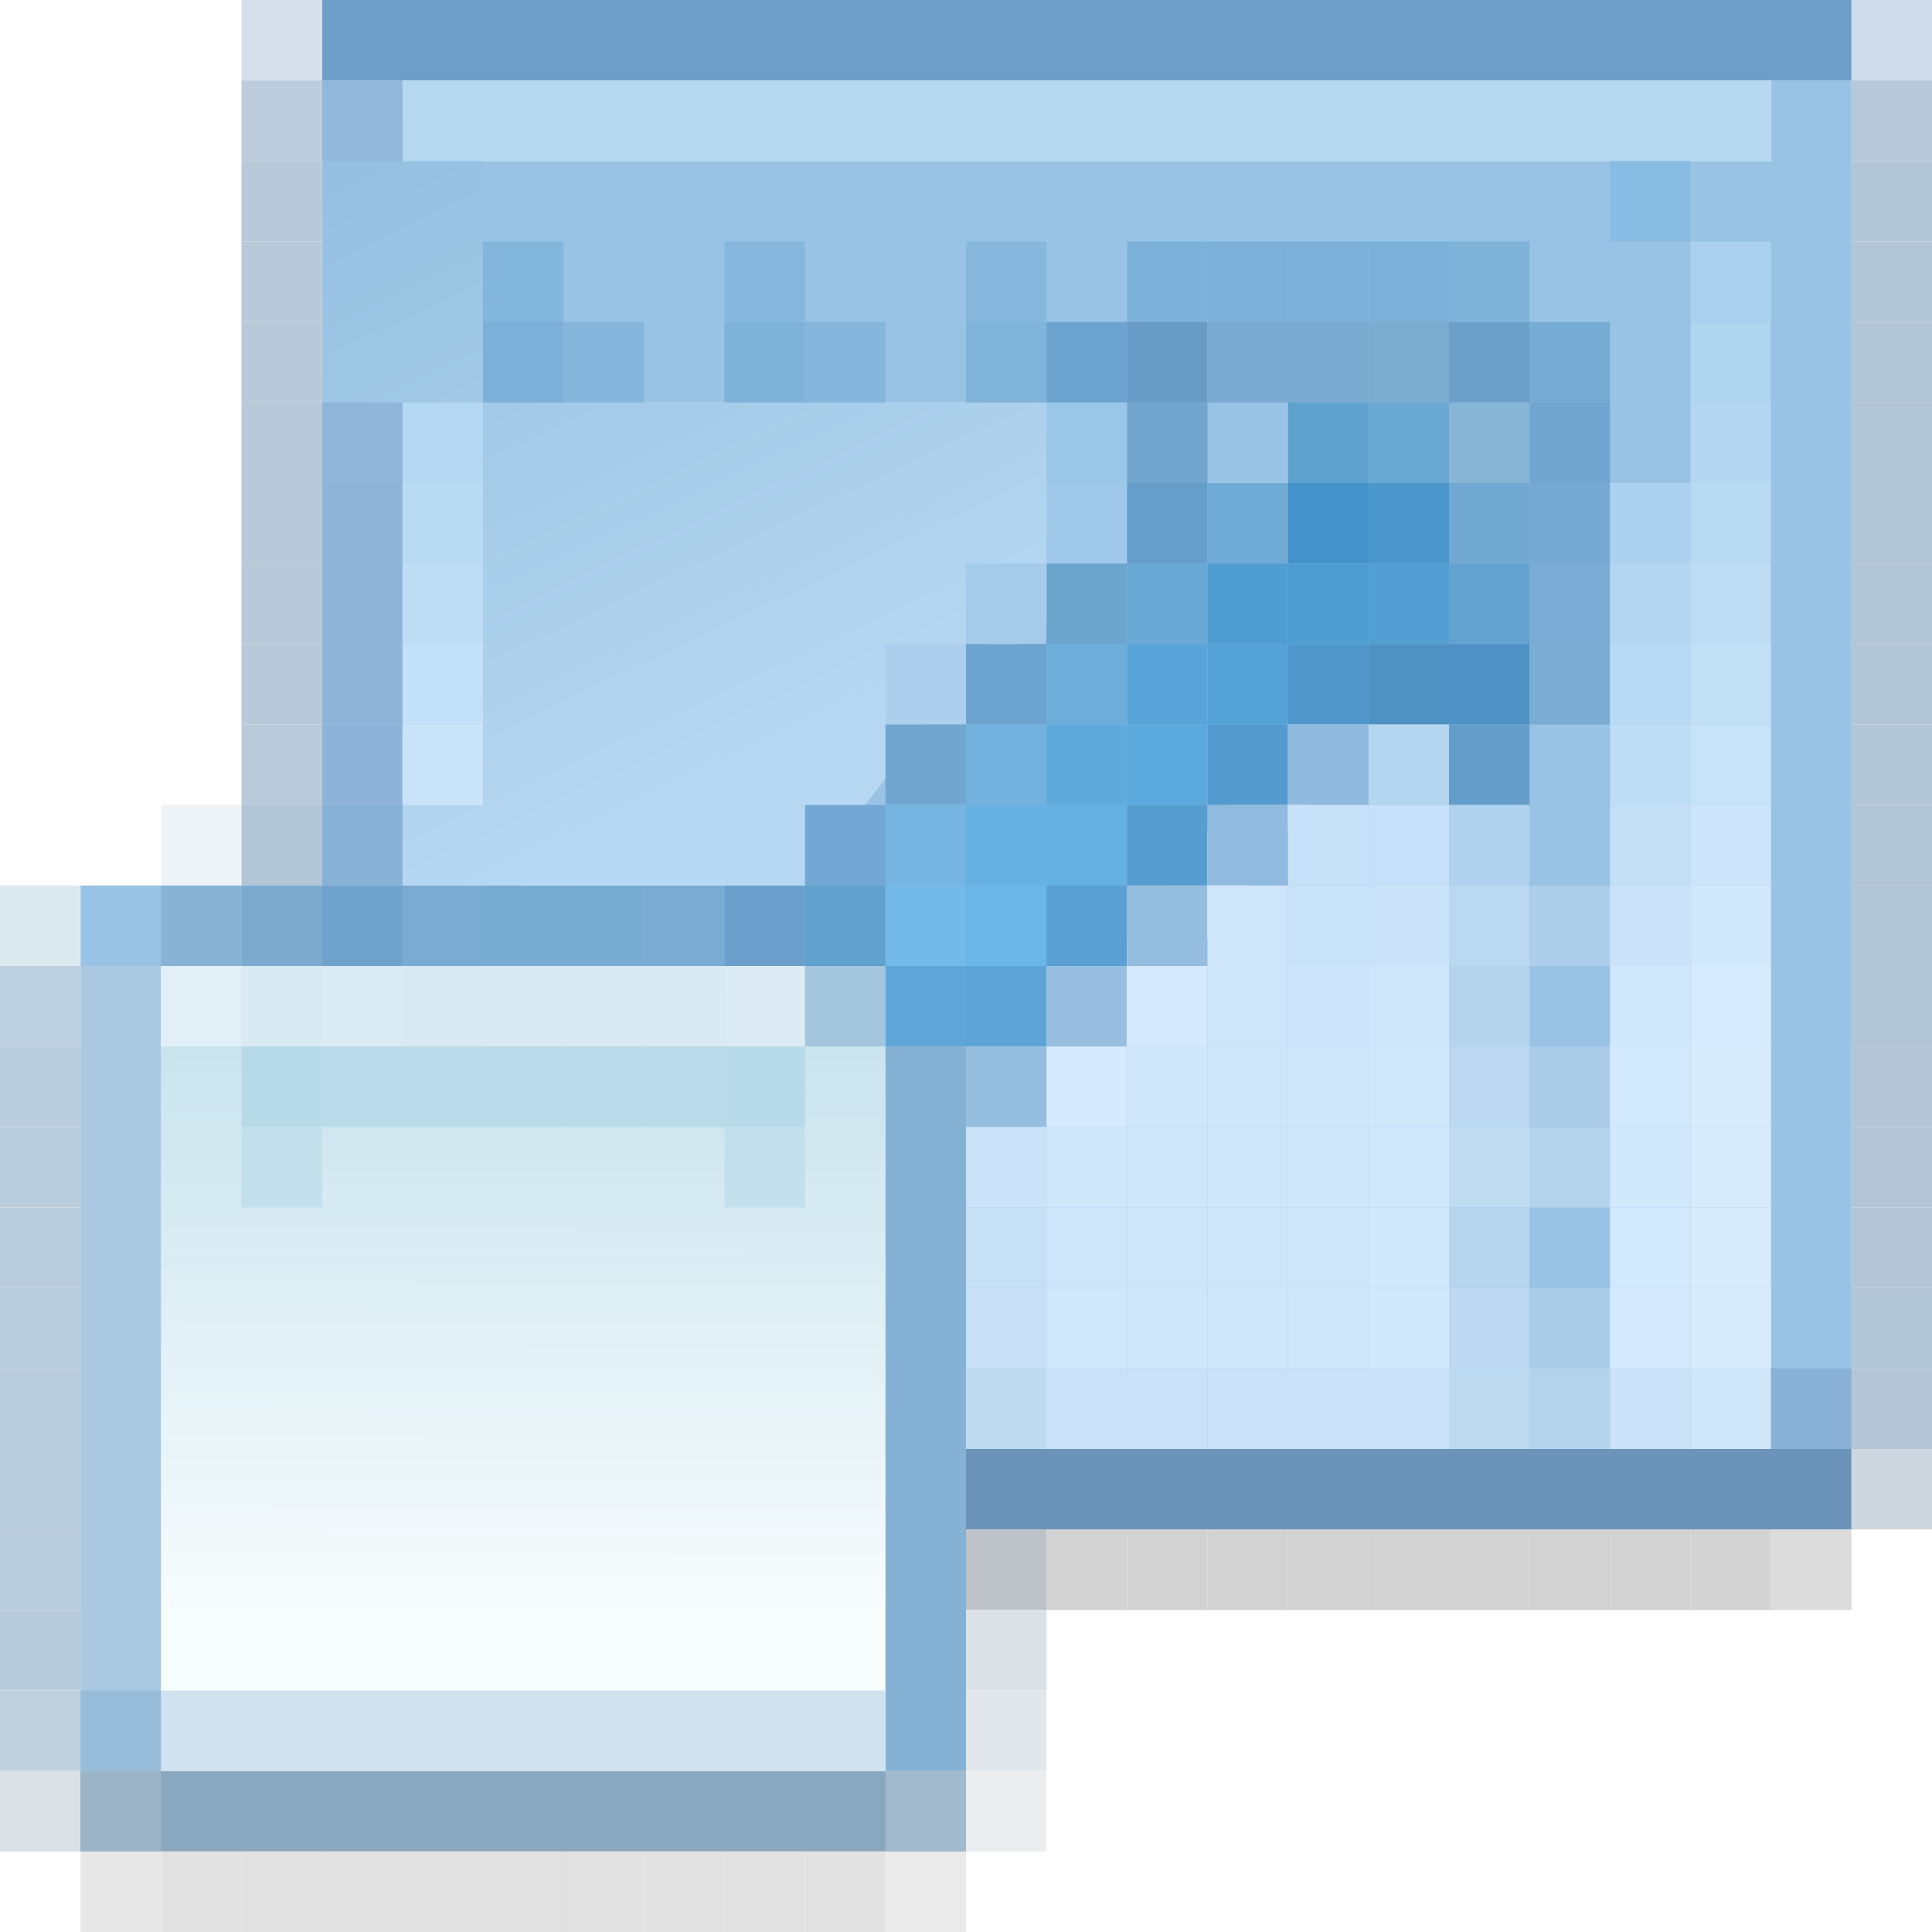
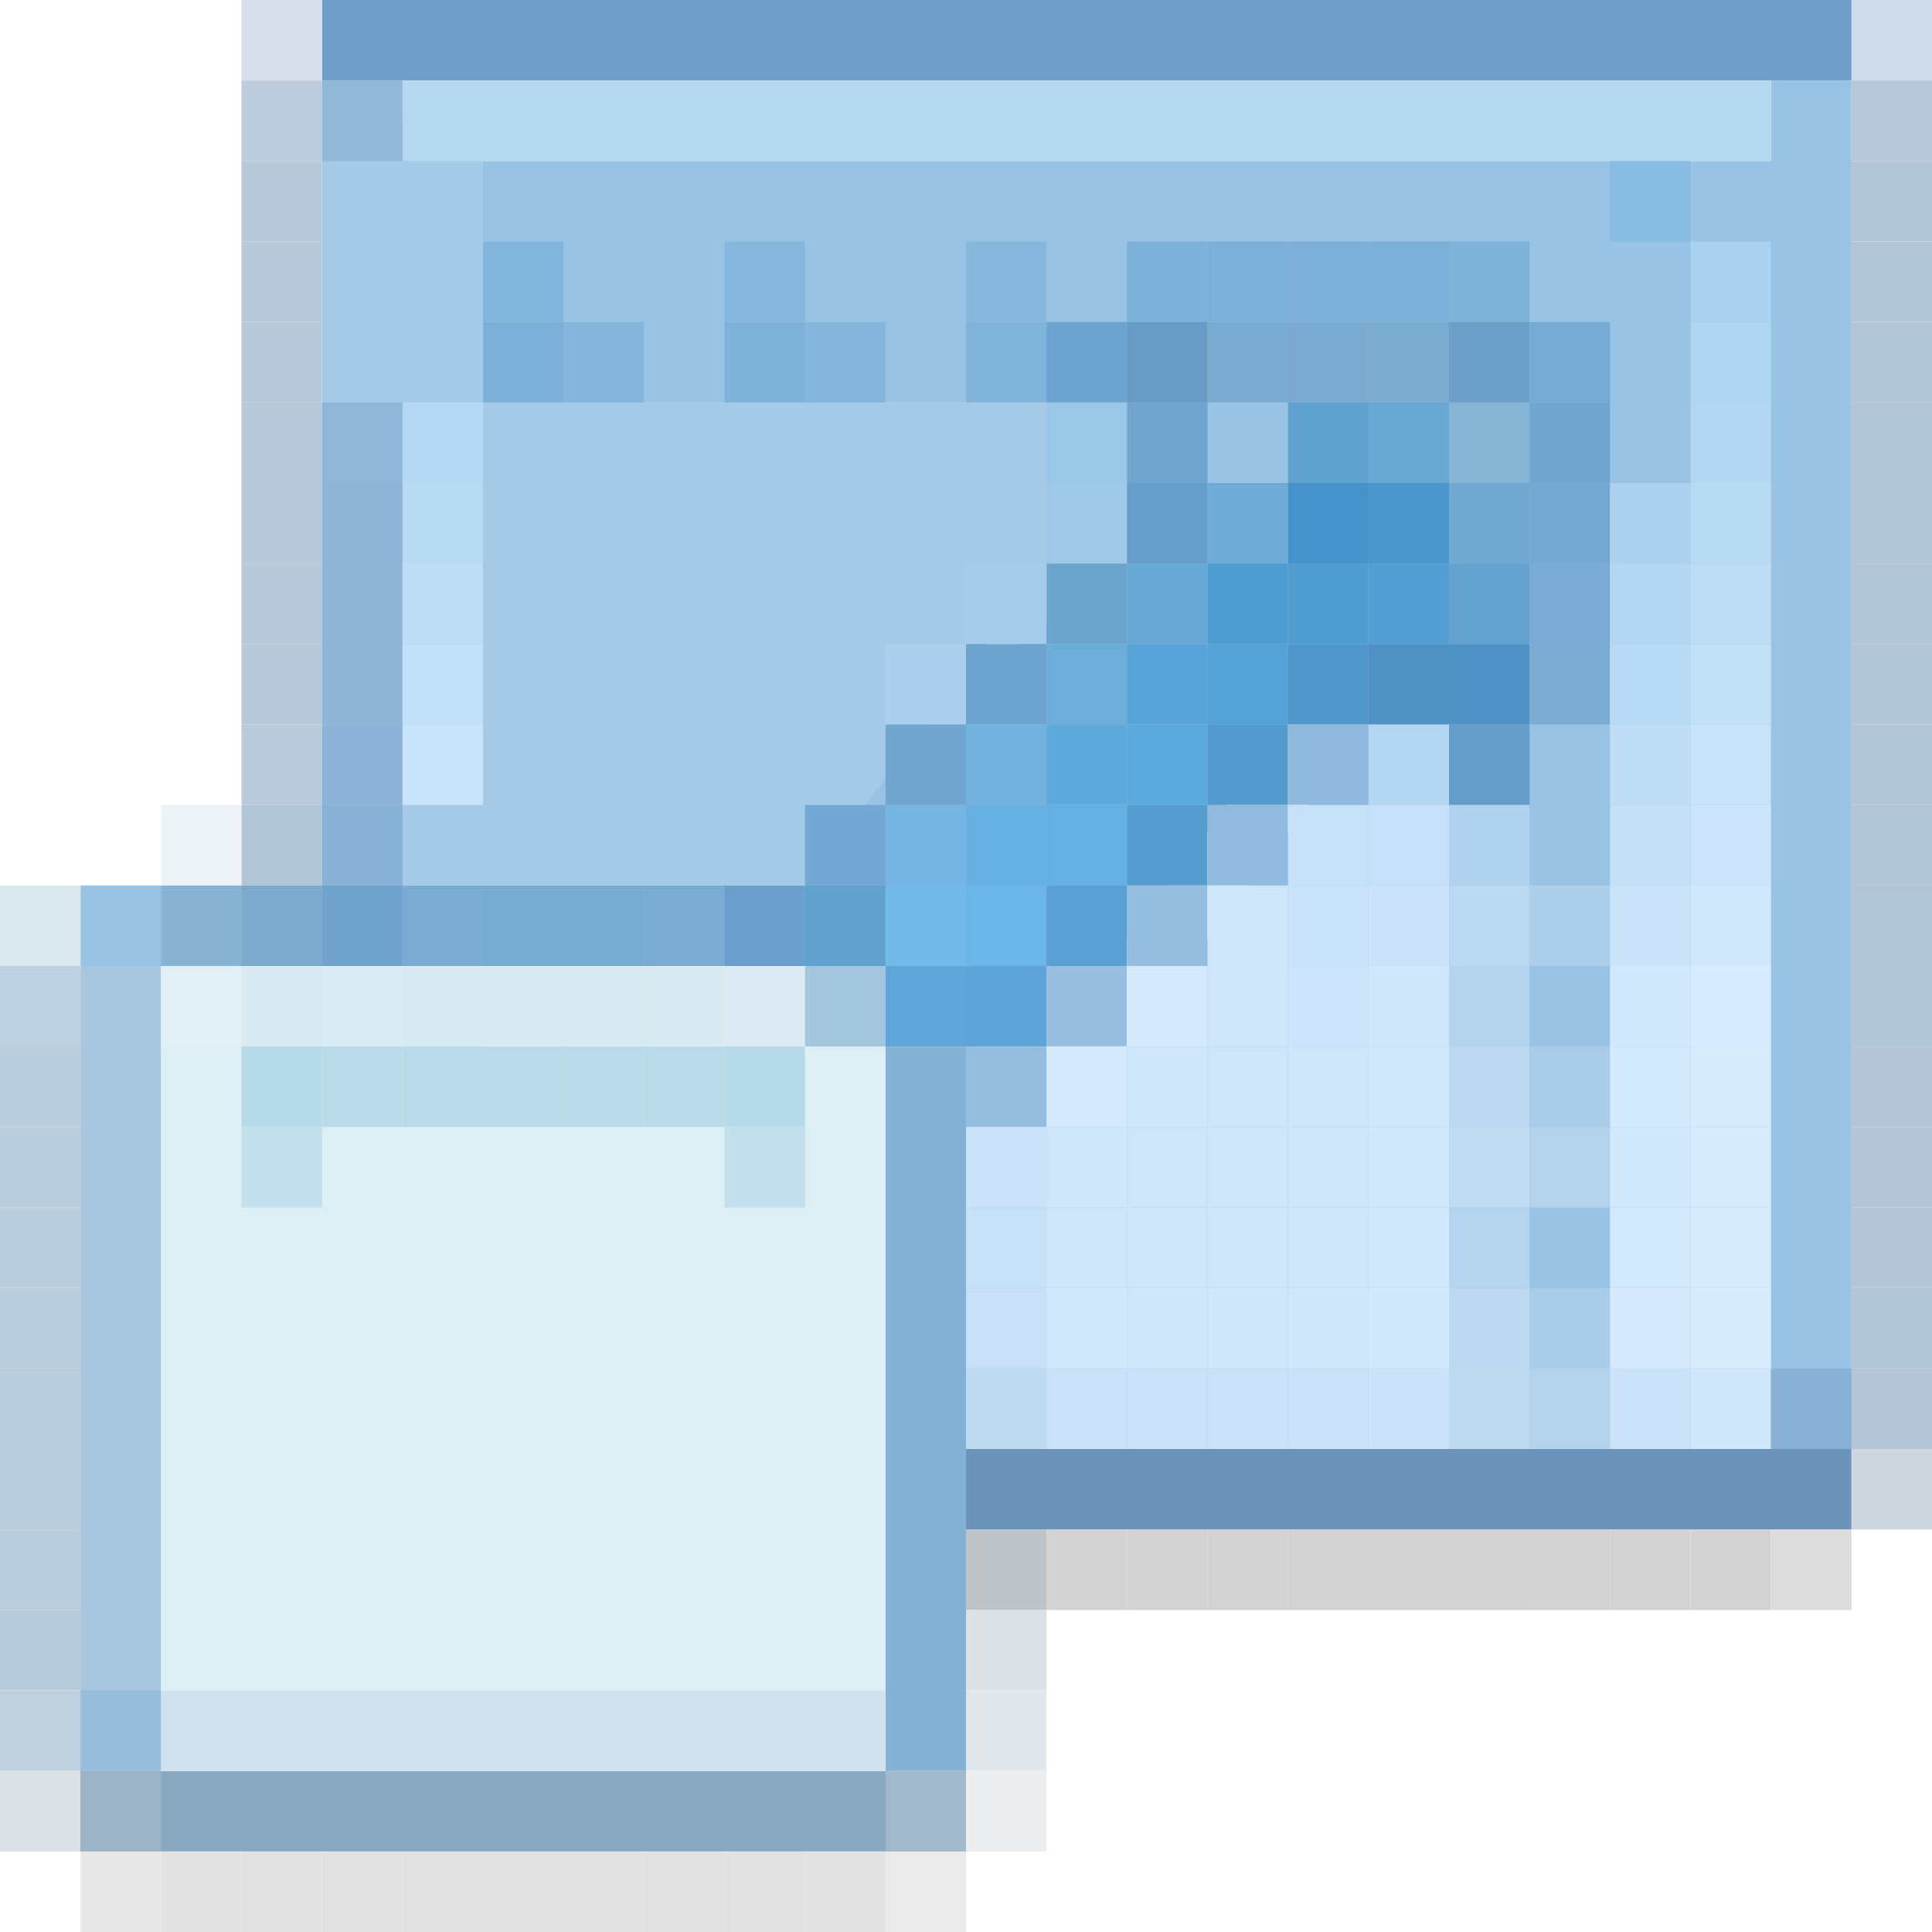
<svg xmlns="http://www.w3.org/2000/svg" width="24" height="24" viewBox="0 0 24 24">
-   <defs>
-     <linearGradient id="g0" gradientUnits="userSpaceOnUse" x1="5.961" y1="11.992" x2="5.940" y2="20.010">
-       <stop offset="0" stop-color="#c3e0ec" />
-       <stop offset="1" stop-color="#f7fcfd" />
-     </linearGradient>
-     <linearGradient id="g1" gradientUnits="userSpaceOnUse" x1="4.582" y1="0.725" x2="8.977" y2="10.011">
-       <stop offset="0" stop-color="#91bdde" />
-       <stop offset="1" stop-color="#b7d8f2" />
-     </linearGradient>
-     <linearGradient id="g2" gradientUnits="userSpaceOnUse" x1="0.980" y1="16.500" x2="1.020" y2="16.500">
-       <stop offset="0" stop-color="#a6c5de" />
-       <stop offset="1" stop-color="#a9c9e3" />
-     </linearGradient>
-   </defs>
+   <defs />
  <path d="M22 1 L23 1 L23 18 L12 18 L12 14 L13 14 L13 13 L11 13 L11 12 L1 12 L1 11 L10 11 L10 10 L14 7 L14 5 L6 5 L6 2 L22 2 Z M17 9 L16 9 L13 13 L14 13 Z" fill="#99c3e4" fill-rule="evenodd" />
-   <path d="M2 12 L10 12 L10 13 L11 13 L11 21 L2 21 Z" fill="url(#g0)" fill-rule="evenodd" />
-   <path d="M4 1 L6 2 L6 5 L14 5 L14 7 L13 7 L10 11 L4 11 Z" fill="url(#g1)" fill-rule="evenodd" />
+   <path d="M2 12 L10 12 L10 13 L11 13 L11 21 L2 21 Z" fill="#DDEEF4" fill-rule="evenodd" />
+   <path d="M4 1 L6 2 L6 5 L14 5 L14 7 L13 7 L10 11 L4 11 Z" fill="#A4CAE8" fill-rule="evenodd" />
  <path d="M4 0 L23 0 L23 1 L4 1 Z" fill="#6e9dc8" fill-rule="evenodd" />
  <path d="M5 1 L22 1 L22 2 L5 2 Z" fill="#b5d8f0" fill-rule="evenodd" />
  <path d="M12 18 L23 18 L23 19 L12 19 Z" fill="#497aa9" fill-rule="evenodd" fill-opacity="0.808" />
  <path d="M1 22 L12 22 L12 23 L1 23 Z" fill="#44759b" fill-rule="evenodd" fill-opacity="0.631" />
-   <path d="M1 12 L2 12 L2 22 L1 22 Z" fill="url(#g2)" fill-rule="evenodd" />
+   <path d="M1 12 L2 12 L2 22 L1 22 Z" fill="#A7C7E0" fill-rule="evenodd" />
  <path d="M11 13 L12 13 L12 22 L11 22 Z" fill="#85b1d4" fill-rule="evenodd" />
  <path d="M2 21 L11 21 L11 22 L2 22 Z" fill="#d0e1f0" fill-rule="evenodd" />
  <rect x="3" y="0" width="1" height="1" fill="#d4dfeb" />
  <rect x="23" y="0" width="1" height="1" fill="#cfdce9" />
  <rect x="3" y="1" width="1" height="1" fill="#bdcdde" />
  <rect x="4" y="1" width="1" height="1" fill="#91b7d9" />
  <rect x="23" y="1" width="1" height="1" fill="#b6c8da" />
  <rect x="3" y="2" width="1" height="1" fill="#b8c9da" />
  <rect x="20" y="2" width="1" height="1" fill="#88bce2" />
  <rect x="23" y="2" width="1" height="1" fill="#b2c5d7" />
  <rect x="3" y="3" width="1" height="1" fill="#b8c9da" />
  <rect x="6" y="3" width="1" height="1" fill="#82b6dd" />
  <rect x="9" y="3" width="1" height="1" fill="#86b8de" />
  <rect x="12" y="3" width="1" height="1" fill="#86b8de" />
  <rect x="14" y="3" width="1" height="1" fill="#7cb1d9" />
  <rect x="15" y="3" width="1" height="1" fill="#7cb0d9" />
  <rect x="16" y="3" width="1" height="1" fill="#7cb0d9" />
  <rect x="17" y="3" width="1" height="1" fill="#7bb0d9" />
  <rect x="18" y="3" width="1" height="1" fill="#7fb3da" />
  <rect x="21" y="3" width="1" height="1" fill="#aad1ed" />
  <rect x="23" y="3" width="1" height="1" fill="#b2c5d7" />
  <rect x="3" y="4" width="1" height="1" fill="#b8c9da" />
  <rect x="6" y="4" width="1" height="1" fill="#7cb0d8" />
  <rect x="7" y="4" width="1" height="1" fill="#85b7dc" />
  <rect x="9" y="4" width="1" height="1" fill="#7fb2d9" />
  <rect x="10" y="4" width="1" height="1" fill="#85b7dc" />
  <rect x="12" y="4" width="1" height="1" fill="#81b4da" />
  <rect x="13" y="4" width="1" height="1" fill="#6da4cf" />
  <rect x="14" y="4" width="1" height="1" fill="#679bc6" />
  <rect x="15" y="4" width="1" height="1" fill="#7baad0" />
  <rect x="16" y="4" width="1" height="1" fill="#7aaacf" />
  <rect x="17" y="4" width="1" height="1" fill="#7babcf" />
  <rect x="18" y="4" width="1" height="1" fill="#6ca0c9" />
  <rect x="19" y="4" width="1" height="1" fill="#76abd4" />
  <rect x="21" y="4" width="1" height="1" fill="#afd5ef" />
  <rect x="23" y="4" width="1" height="1" fill="#b2c5d7" />
  <rect x="3" y="5" width="1" height="1" fill="#b8c9da" />
  <rect x="4" y="5" width="1" height="1" fill="#8fb5d8" />
  <rect x="5" y="5" width="1" height="1" fill="#b5d8f2" />
  <rect x="13" y="5" width="1" height="1" fill="#9ac6e7" />
  <rect x="14" y="5" width="1" height="1" fill="#72a5ce" />
  <rect x="16" y="5" width="1" height="1" fill="#60a2cf" />
  <rect x="17" y="5" width="1" height="1" fill="#69a8d2" />
  <rect x="18" y="5" width="1" height="1" fill="#87b5d6" />
  <rect x="19" y="5" width="1" height="1" fill="#70a6d0" />
  <rect x="21" y="5" width="1" height="1" fill="#b4d7f1" />
  <rect x="23" y="5" width="1" height="1" fill="#b2c5d7" />
  <rect x="3" y="6" width="1" height="1" fill="#b8c9da" />
  <rect x="4" y="6" width="1" height="1" fill="#8eb5d8" />
  <rect x="5" y="6" width="1" height="1" fill="#b9daf3" />
  <rect x="13" y="6" width="1" height="1" fill="#a0c9e9" />
  <rect x="14" y="6" width="1" height="1" fill="#659ecb" />
  <rect x="15" y="6" width="1" height="1" fill="#6fabd5" />
  <rect x="16" y="6" width="1" height="1" fill="#4492c9" />
  <rect x="17" y="6" width="1" height="1" fill="#4b97cc" />
  <rect x="18" y="6" width="1" height="1" fill="#72a9d2" />
  <rect x="19" y="6" width="1" height="1" fill="#75a8d2" />
  <rect x="20" y="6" width="1" height="1" fill="#acd2ef" />
  <rect x="21" y="6" width="1" height="1" fill="#b9daf3" />
  <rect x="23" y="6" width="1" height="1" fill="#b2c5d7" />
  <rect x="3" y="7" width="1" height="1" fill="#b8c9da" />
  <rect x="4" y="7" width="1" height="1" fill="#8eb5d8" />
  <rect x="5" y="7" width="1" height="1" fill="#beddf5" />
  <rect x="12" y="7" width="1" height="1" fill="#a4cbea" />
  <rect x="13" y="7" width="1" height="1" fill="#6da4ce" />
  <rect x="14" y="7" width="1" height="1" fill="#69a9d5" />
  <rect x="15" y="7" width="1" height="1" fill="#509dd2" />
  <rect x="16" y="7" width="1" height="1" fill="#509dd2" />
  <rect x="17" y="7" width="1" height="1" fill="#539ed2" />
  <rect x="18" y="7" width="1" height="1" fill="#64a3d0" />
  <rect x="19" y="7" width="1" height="1" fill="#79abd4" />
  <rect x="20" y="7" width="1" height="1" fill="#b3d6f2" />
  <rect x="21" y="7" width="1" height="1" fill="#beddf5" />
  <rect x="23" y="7" width="1" height="1" fill="#b2c5d7" />
  <rect x="3" y="8" width="1" height="1" fill="#b8c9da" />
  <rect x="4" y="8" width="1" height="1" fill="#8eb5d8" />
  <rect x="5" y="8" width="1" height="1" fill="#c2e0f7" />
  <rect x="11" y="8" width="1" height="1" fill="#abcfec" />
  <rect x="12" y="8" width="1" height="1" fill="#6da4cf" />
  <rect x="13" y="8" width="1" height="1" fill="#6dadd9" />
  <rect x="14" y="8" width="1" height="1" fill="#58a4d8" />
  <rect x="15" y="8" width="1" height="1" fill="#55a2d7" />
  <rect x="16" y="8" width="1" height="1" fill="#5097cb" />
  <rect x="17" y="8" width="1" height="1" fill="#5091c3" />
  <rect x="18" y="8" width="1" height="1" fill="#4e92c5" />
  <rect x="19" y="8" width="1" height="1" fill="#7aacd4" />
  <rect x="20" y="8" width="1" height="1" fill="#b9daf4" />
  <rect x="21" y="8" width="1" height="1" fill="#c2e0f6" />
  <rect x="23" y="8" width="1" height="1" fill="#b2c5d7" />
  <rect x="3" y="9" width="1" height="1" fill="#b9cada" />
  <rect x="4" y="9" width="1" height="1" fill="#8db4d8" />
  <rect x="5" y="9" width="1" height="1" fill="#c9e4f9" />
  <rect x="11" y="9" width="1" height="1" fill="#70a6d0" />
  <rect x="12" y="9" width="1" height="1" fill="#73b2de" />
  <rect x="13" y="9" width="1" height="1" fill="#5faadd" />
  <rect x="14" y="9" width="1" height="1" fill="#5ca9dd" />
  <rect x="15" y="9" width="1" height="1" fill="#539ace" />
  <rect x="16" y="9" width="1" height="1" fill="#8fbade" />
  <rect x="17" y="9" width="1" height="1" fill="#b5d6f0" />
  <rect x="18" y="9" width="1" height="1" fill="#659dca" />
  <rect x="20" y="9" width="1" height="1" fill="#bfddf5" />
  <rect x="21" y="9" width="1" height="1" fill="#c7e3f8" />
  <rect x="23" y="9" width="1" height="1" fill="#b2c5d7" />
  <rect x="2" y="10" width="1" height="1" fill="#eef3f7" />
  <rect x="3" y="10" width="1" height="1" fill="#b1c5d7" />
  <rect x="4" y="10" width="1" height="1" fill="#88b1d6" />
  <rect x="10" y="10" width="1" height="1" fill="#72a8d3" />
  <rect x="11" y="10" width="1" height="1" fill="#76b5e1" />
  <rect x="12" y="10" width="1" height="1" fill="#67b1e2" />
  <rect x="13" y="10" width="1" height="1" fill="#65b0e2" />
  <rect x="14" y="10" width="1" height="1" fill="#569dd0" />
  <rect x="15" y="10" width="1" height="1" fill="#91bbde" />
  <rect x="16" y="10" width="1" height="1" fill="#c6e1f8" />
  <rect x="17" y="10" width="1" height="1" fill="#c5e0f8" />
  <rect x="18" y="10" width="1" height="1" fill="#b1d2ee" />
  <rect x="20" y="10" width="1" height="1" fill="#c4e0f7" />
  <rect x="21" y="10" width="1" height="1" fill="#cde5fa" />
  <rect x="23" y="10" width="1" height="1" fill="#b2c5d7" />
  <rect x="0" y="11" width="1" height="1" fill="#dce8f0" />
  <rect x="2" y="11" width="1" height="1" fill="#88b3d5" />
  <rect x="3" y="11" width="1" height="1" fill="#7baace" />
  <rect x="4" y="11" width="1" height="1" fill="#6fa3cd" />
  <rect x="5" y="11" width="1" height="1" fill="#7aacd3" />
  <rect x="6" y="11" width="1" height="1" fill="#78abd2" />
  <rect x="7" y="11" width="1" height="1" fill="#78abd2" />
  <rect x="8" y="11" width="1" height="1" fill="#7aacd3" />
  <rect x="9" y="11" width="1" height="1" fill="#6a9fcb" />
  <rect x="10" y="11" width="1" height="1" fill="#61a1d0" />
  <rect x="11" y="11" width="1" height="1" fill="#73baeb" />
  <rect x="12" y="11" width="1" height="1" fill="#6bb6e9" />
  <rect x="13" y="11" width="1" height="1" fill="#5aa0d4" />
  <rect x="14" y="11" width="1" height="1" fill="#95bddf" />
  <rect x="15" y="11" width="1" height="1" fill="#cee5fa" />
  <rect x="16" y="11" width="1" height="1" fill="#c8e2f8" />
  <rect x="17" y="11" width="1" height="1" fill="#cae3f8" />
  <rect x="18" y="11" width="1" height="1" fill="#bad8f1" />
  <rect x="19" y="11" width="1" height="1" fill="#aecfeb" />
  <rect x="20" y="11" width="1" height="1" fill="#cbe3f9" />
  <rect x="21" y="11" width="1" height="1" fill="#d2e8fc" />
  <rect x="23" y="11" width="1" height="1" fill="#b2c5d7" />
  <rect x="0" y="12" width="1" height="1" fill="#bdd1e1" />
  <rect x="2" y="12" width="1" height="1" fill="#e2eff6" />
  <rect x="3" y="12" width="1" height="1" fill="#daeaf3" />
  <rect x="4" y="12" width="1" height="1" fill="#daebf3" />
  <rect x="5" y="12" width="1" height="1" fill="#d9e9f2" />
  <rect x="6" y="12" width="1" height="1" fill="#d9eaf2" />
  <rect x="7" y="12" width="1" height="1" fill="#d9eaf2" />
  <rect x="8" y="12" width="1" height="1" fill="#d9eaf2" />
  <rect x="9" y="12" width="1" height="1" fill="#dcebf3" />
  <rect x="10" y="12" width="1" height="1" fill="#a3c5de" />
  <rect x="11" y="12" width="1" height="1" fill="#61a6d8" />
  <rect x="12" y="12" width="1" height="1" fill="#5ea4d7" />
  <rect x="13" y="12" width="1" height="1" fill="#98bfe0" />
  <rect x="14" y="12" width="1" height="1" fill="#d4e9fc" />
  <rect x="15" y="12" width="1" height="1" fill="#cee6fa" />
  <rect x="16" y="12" width="1" height="1" fill="#cde5fa" />
  <rect x="17" y="12" width="1" height="1" fill="#d0e7fb" />
  <rect x="18" y="12" width="1" height="1" fill="#b4d4ee" />
  <rect x="20" y="12" width="1" height="1" fill="#d2e8fc" />
  <rect x="21" y="12" width="1" height="1" fill="#d6ebfd" />
  <rect x="23" y="12" width="1" height="1" fill="#b2c5d7" />
  <rect x="0" y="13" width="1" height="1" fill="#b9cddc" />
  <rect x="3" y="13" width="1" height="1" fill="#b7dae9" />
  <rect x="4" y="13" width="1" height="1" fill="#b9dbe9" />
  <rect x="5" y="13" width="1" height="1" fill="#b9dbe9" />
  <rect x="6" y="13" width="1" height="1" fill="#b9dbe9" />
  <rect x="7" y="13" width="1" height="1" fill="#b9dbe9" />
  <rect x="8" y="13" width="1" height="1" fill="#b9dbe9" />
  <rect x="9" y="13" width="1" height="1" fill="#b6dae8" />
  <rect x="12" y="13" width="1" height="1" fill="#95bdde" />
  <rect x="13" y="13" width="1" height="1" fill="#d5eafc" />
  <rect x="14" y="13" width="1" height="1" fill="#d0e6fa" />
  <rect x="15" y="13" width="1" height="1" fill="#cfe6fa" />
  <rect x="16" y="13" width="1" height="1" fill="#cfe6fa" />
  <rect x="17" y="13" width="1" height="1" fill="#d1e8fb" />
  <rect x="18" y="13" width="1" height="1" fill="#bbd8f0" />
  <rect x="19" y="13" width="1" height="1" fill="#aacce9" />
  <rect x="20" y="13" width="1" height="1" fill="#d3e9fc" />
  <rect x="21" y="13" width="1" height="1" fill="#d7ebfd" />
  <rect x="23" y="13" width="1" height="1" fill="#b3c5d7" />
  <rect x="0" y="14" width="1" height="1" fill="#b9cddc" />
  <rect x="3" y="14" width="1" height="1" fill="#c2e0ec" />
  <rect x="9" y="14" width="1" height="1" fill="#c1e0ec" />
  <rect x="12" y="14" width="1" height="1" fill="#cbe3f8" />
  <rect x="13" y="14" width="1" height="1" fill="#d0e7fa" />
  <rect x="14" y="14" width="1" height="1" fill="#cfe6fa" />
  <rect x="15" y="14" width="1" height="1" fill="#cfe6fa" />
  <rect x="16" y="14" width="1" height="1" fill="#cfe6fa" />
  <rect x="17" y="14" width="1" height="1" fill="#d1e7fb" />
  <rect x="18" y="14" width="1" height="1" fill="#c0dcf3" />
  <rect x="19" y="14" width="1" height="1" fill="#b3d3ed" />
  <rect x="20" y="14" width="1" height="1" fill="#d2e8fb" />
  <rect x="21" y="14" width="1" height="1" fill="#d7ebfd" />
  <rect x="23" y="14" width="1" height="1" fill="#b3c5d7" />
  <rect x="0" y="15" width="1" height="1" fill="#b9cddc" />
  <rect x="12" y="15" width="1" height="1" fill="#c6e0f6" />
  <rect x="13" y="15" width="1" height="1" fill="#cfe6fa" />
  <rect x="14" y="15" width="1" height="1" fill="#cfe6fa" />
  <rect x="15" y="15" width="1" height="1" fill="#cfe6fa" />
  <rect x="16" y="15" width="1" height="1" fill="#cfe6fa" />
  <rect x="17" y="15" width="1" height="1" fill="#d2e8fb" />
  <rect x="18" y="15" width="1" height="1" fill="#b5d4ee" />
  <rect x="20" y="15" width="1" height="1" fill="#d3e9fc" />
  <rect x="21" y="15" width="1" height="1" fill="#d7ebfd" />
  <rect x="23" y="15" width="1" height="1" fill="#b3c5d7" />
  <rect x="0" y="16" width="1" height="1" fill="#b9cddc" />
  <rect x="12" y="16" width="1" height="1" fill="#c7e0f7" />
  <rect x="13" y="16" width="1" height="1" fill="#d1e7fb" />
  <rect x="14" y="16" width="1" height="1" fill="#d0e6fa" />
  <rect x="15" y="16" width="1" height="1" fill="#d0e6fa" />
  <rect x="16" y="16" width="1" height="1" fill="#d0e6fa" />
  <rect x="17" y="16" width="1" height="1" fill="#d2e8fb" />
  <rect x="18" y="16" width="1" height="1" fill="#bcd9f1" />
  <rect x="19" y="16" width="1" height="1" fill="#aacde9" />
  <rect x="20" y="16" width="1" height="1" fill="#d4e9fc" />
  <rect x="21" y="16" width="1" height="1" fill="#d8ecfe" />
  <rect x="23" y="16" width="1" height="1" fill="#b2c5d7" />
  <rect x="0" y="17" width="1" height="1" fill="#b9cddc" />
  <rect x="12" y="17" width="1" height="1" fill="#bfdbf2" />
  <rect x="13" y="17" width="1" height="1" fill="#c9e2f7" />
  <rect x="14" y="17" width="1" height="1" fill="#c9e2f7" />
  <rect x="15" y="17" width="1" height="1" fill="#c9e2f7" />
  <rect x="16" y="17" width="1" height="1" fill="#c9e2f7" />
  <rect x="17" y="17" width="1" height="1" fill="#cae3f8" />
  <rect x="18" y="17" width="1" height="1" fill="#bddaf1" />
  <rect x="19" y="17" width="1" height="1" fill="#b3d3ec" />
  <rect x="20" y="17" width="1" height="1" fill="#cbe3f8" />
  <rect x="21" y="17" width="1" height="1" fill="#d0e7f9" />
  <rect x="22" y="17" width="1" height="1" fill="#8ab2d6" />
  <rect x="23" y="17" width="1" height="1" fill="#b3c5d7" />
  <rect x="0" y="18" width="1" height="1" fill="#b9cddc" />
  <rect x="23" y="18" width="1" height="1" fill="#ced7df" />
  <rect x="0" y="19" width="1" height="1" fill="#b9cddc" />
  <rect x="12" y="19" width="1" height="1" fill="#bdc3c8" />
  <rect x="13" y="19" width="1" height="1" fill="#d3d3d3" />
  <rect x="14" y="19" width="1" height="1" fill="#d2d2d2" />
  <rect x="15" y="19" width="1" height="1" fill="#d2d2d2" />
  <rect x="16" y="19" width="1" height="1" fill="#d2d2d2" />
  <rect x="17" y="19" width="1" height="1" fill="#d2d2d2" />
  <rect x="18" y="19" width="1" height="1" fill="#d2d2d2" />
  <rect x="19" y="19" width="1" height="1" fill="#d2d2d2" />
  <rect x="20" y="19" width="1" height="1" fill="#d2d2d2" />
  <rect x="21" y="19" width="1" height="1" fill="#d3d3d3" />
  <rect x="22" y="19" width="1" height="1" fill="#dcdcdc" />
  <rect x="0" y="20" width="1" height="1" fill="#b8ccdc" />
  <rect x="12" y="20" width="1" height="1" fill="#dbe2e7" />
  <rect x="0" y="21" width="1" height="1" fill="#becfdd" />
  <rect x="1" y="21" width="1" height="1" fill="#98bddb" />
  <rect x="12" y="21" width="1" height="1" fill="#e1e7eb" />
  <rect x="0" y="22" width="1" height="1" fill="#dbe0e5" />
  <rect x="1" y="22" width="1" height="1" fill="#9bb4c8" />
  <rect x="11" y="22" width="1" height="1" fill="#a1b9cc" />
  <rect x="12" y="22" width="1" height="1" fill="#ebedef" />
  <rect x="1" y="23" width="1" height="1" fill="#e8e8e8" />
  <rect x="2" y="23" width="1" height="1" fill="#e2e2e2" />
  <rect x="3" y="23" width="1" height="1" fill="#e1e1e1" />
  <rect x="4" y="23" width="1" height="1" fill="#e1e1e1" />
  <rect x="5" y="23" width="1" height="1" fill="#e1e1e1" />
  <rect x="6" y="23" width="1" height="1" fill="#e1e1e1" />
  <rect x="7" y="23" width="1" height="1" fill="#e1e1e1" />
  <rect x="8" y="23" width="1" height="1" fill="#e1e1e1" />
  <rect x="9" y="23" width="1" height="1" fill="#e1e1e1" />
  <rect x="10" y="23" width="1" height="1" fill="#e2e2e2" />
  <rect x="11" y="23" width="1" height="1" fill="#eaeaea" />
</svg>
